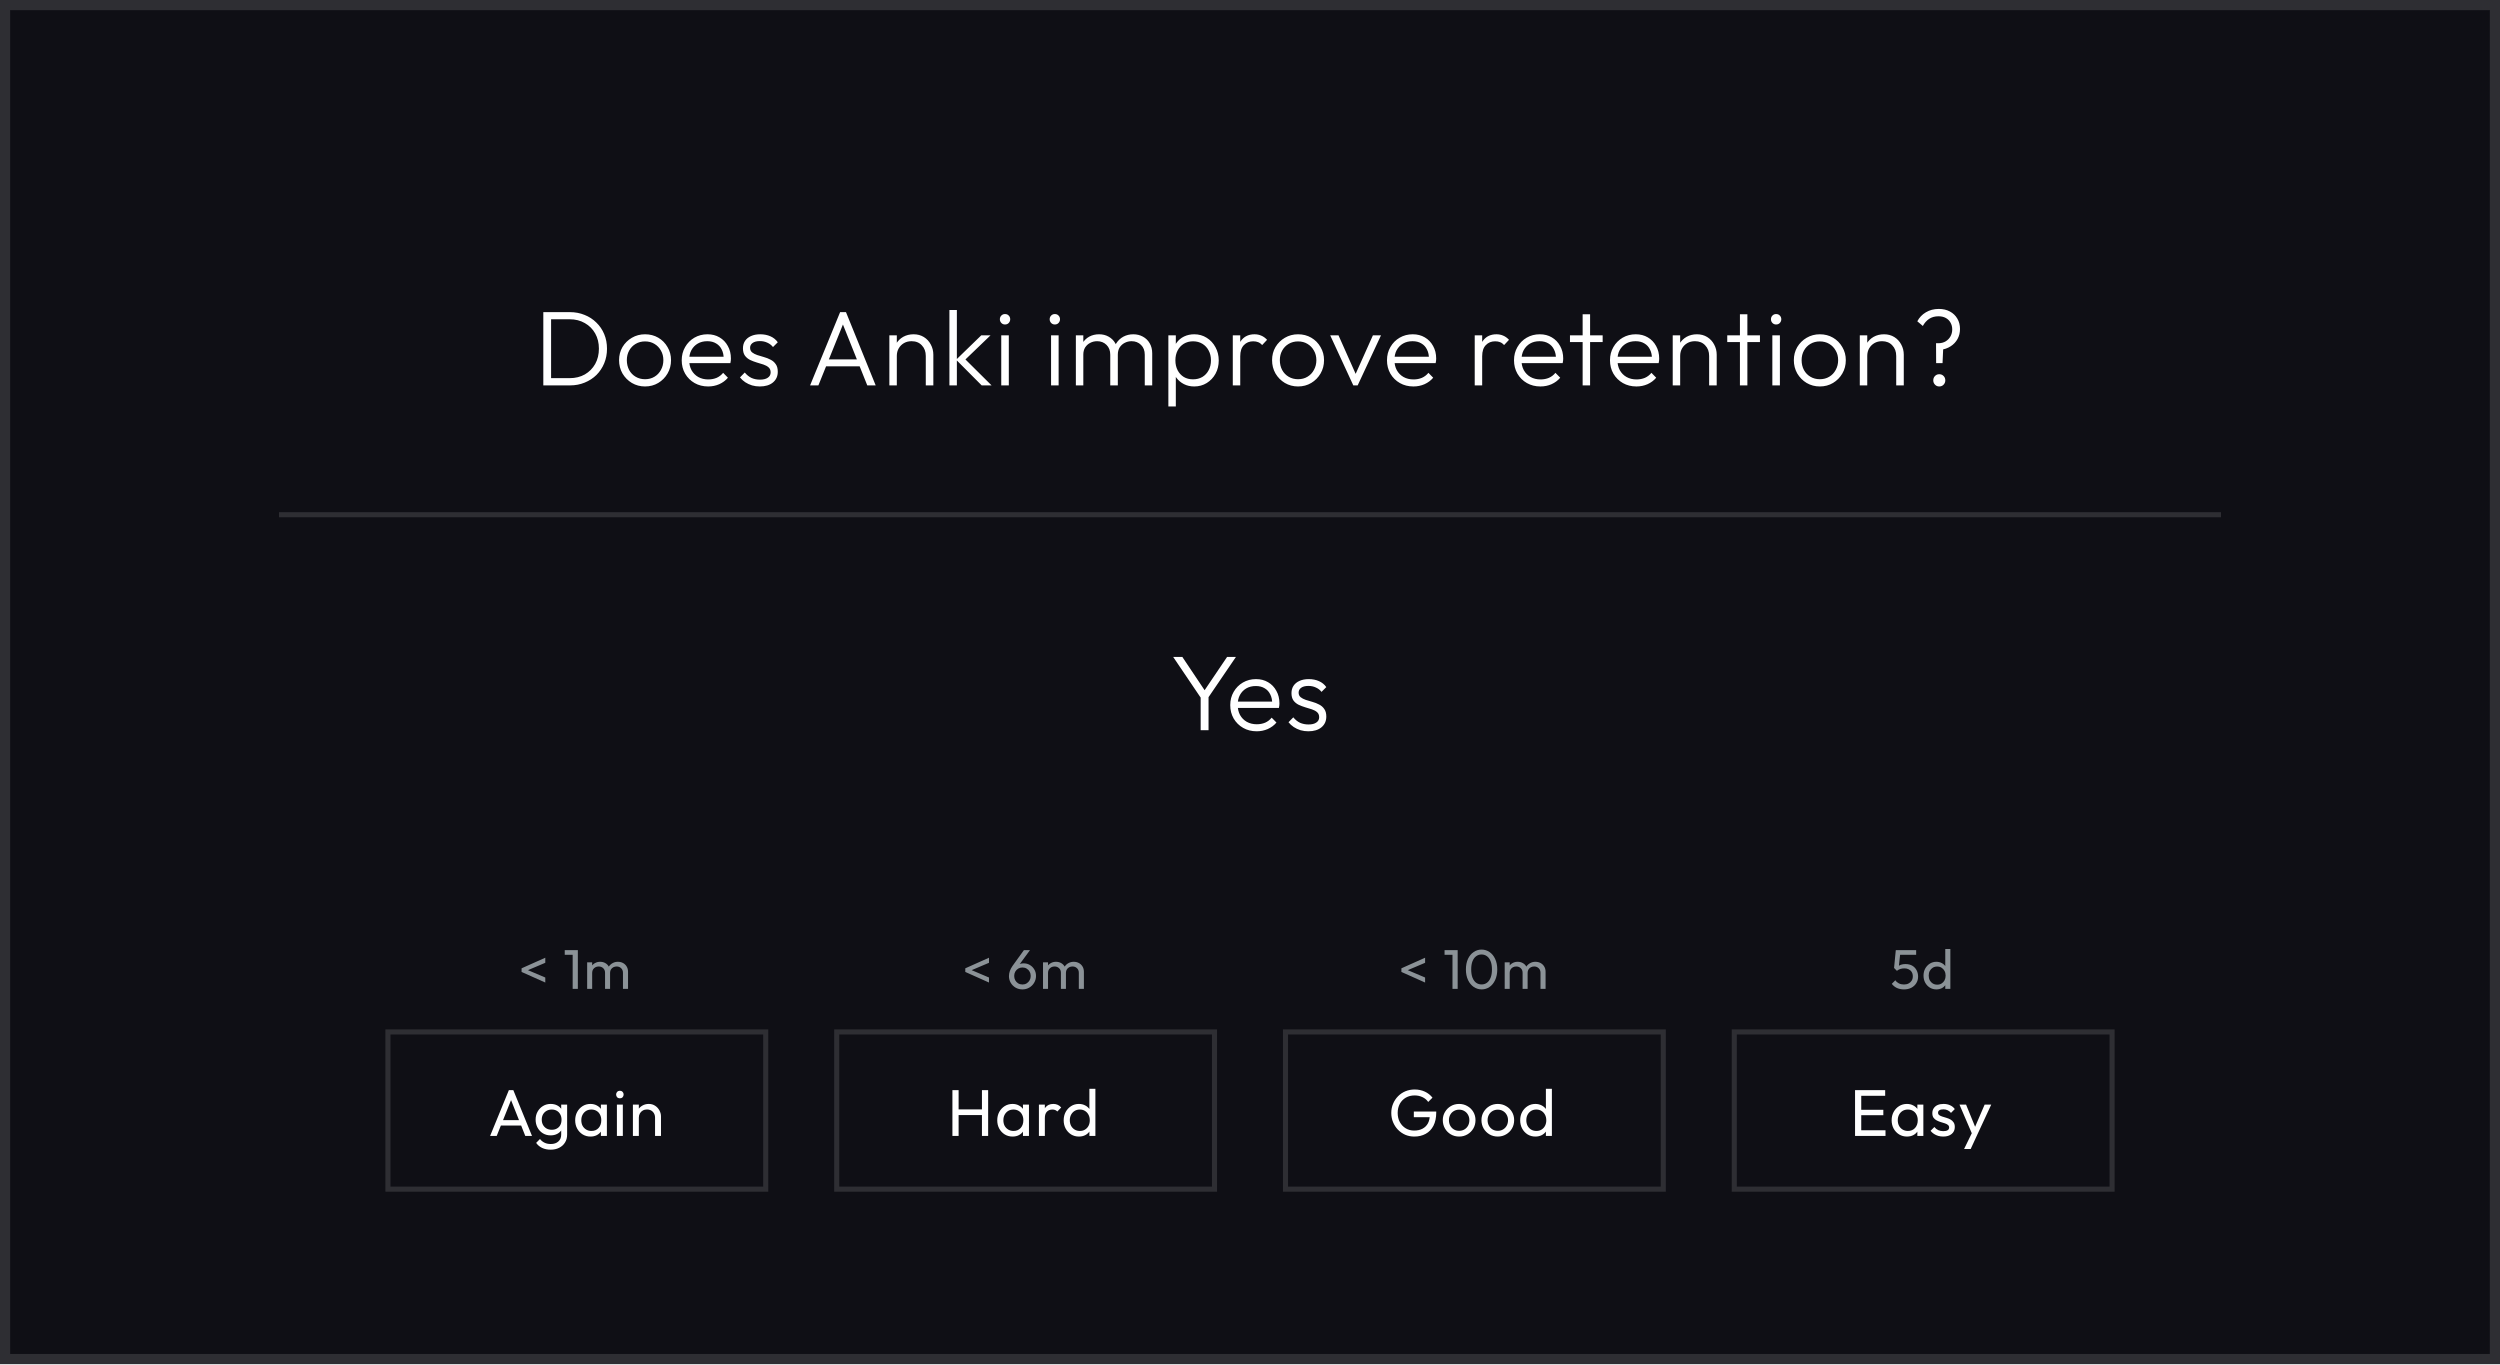
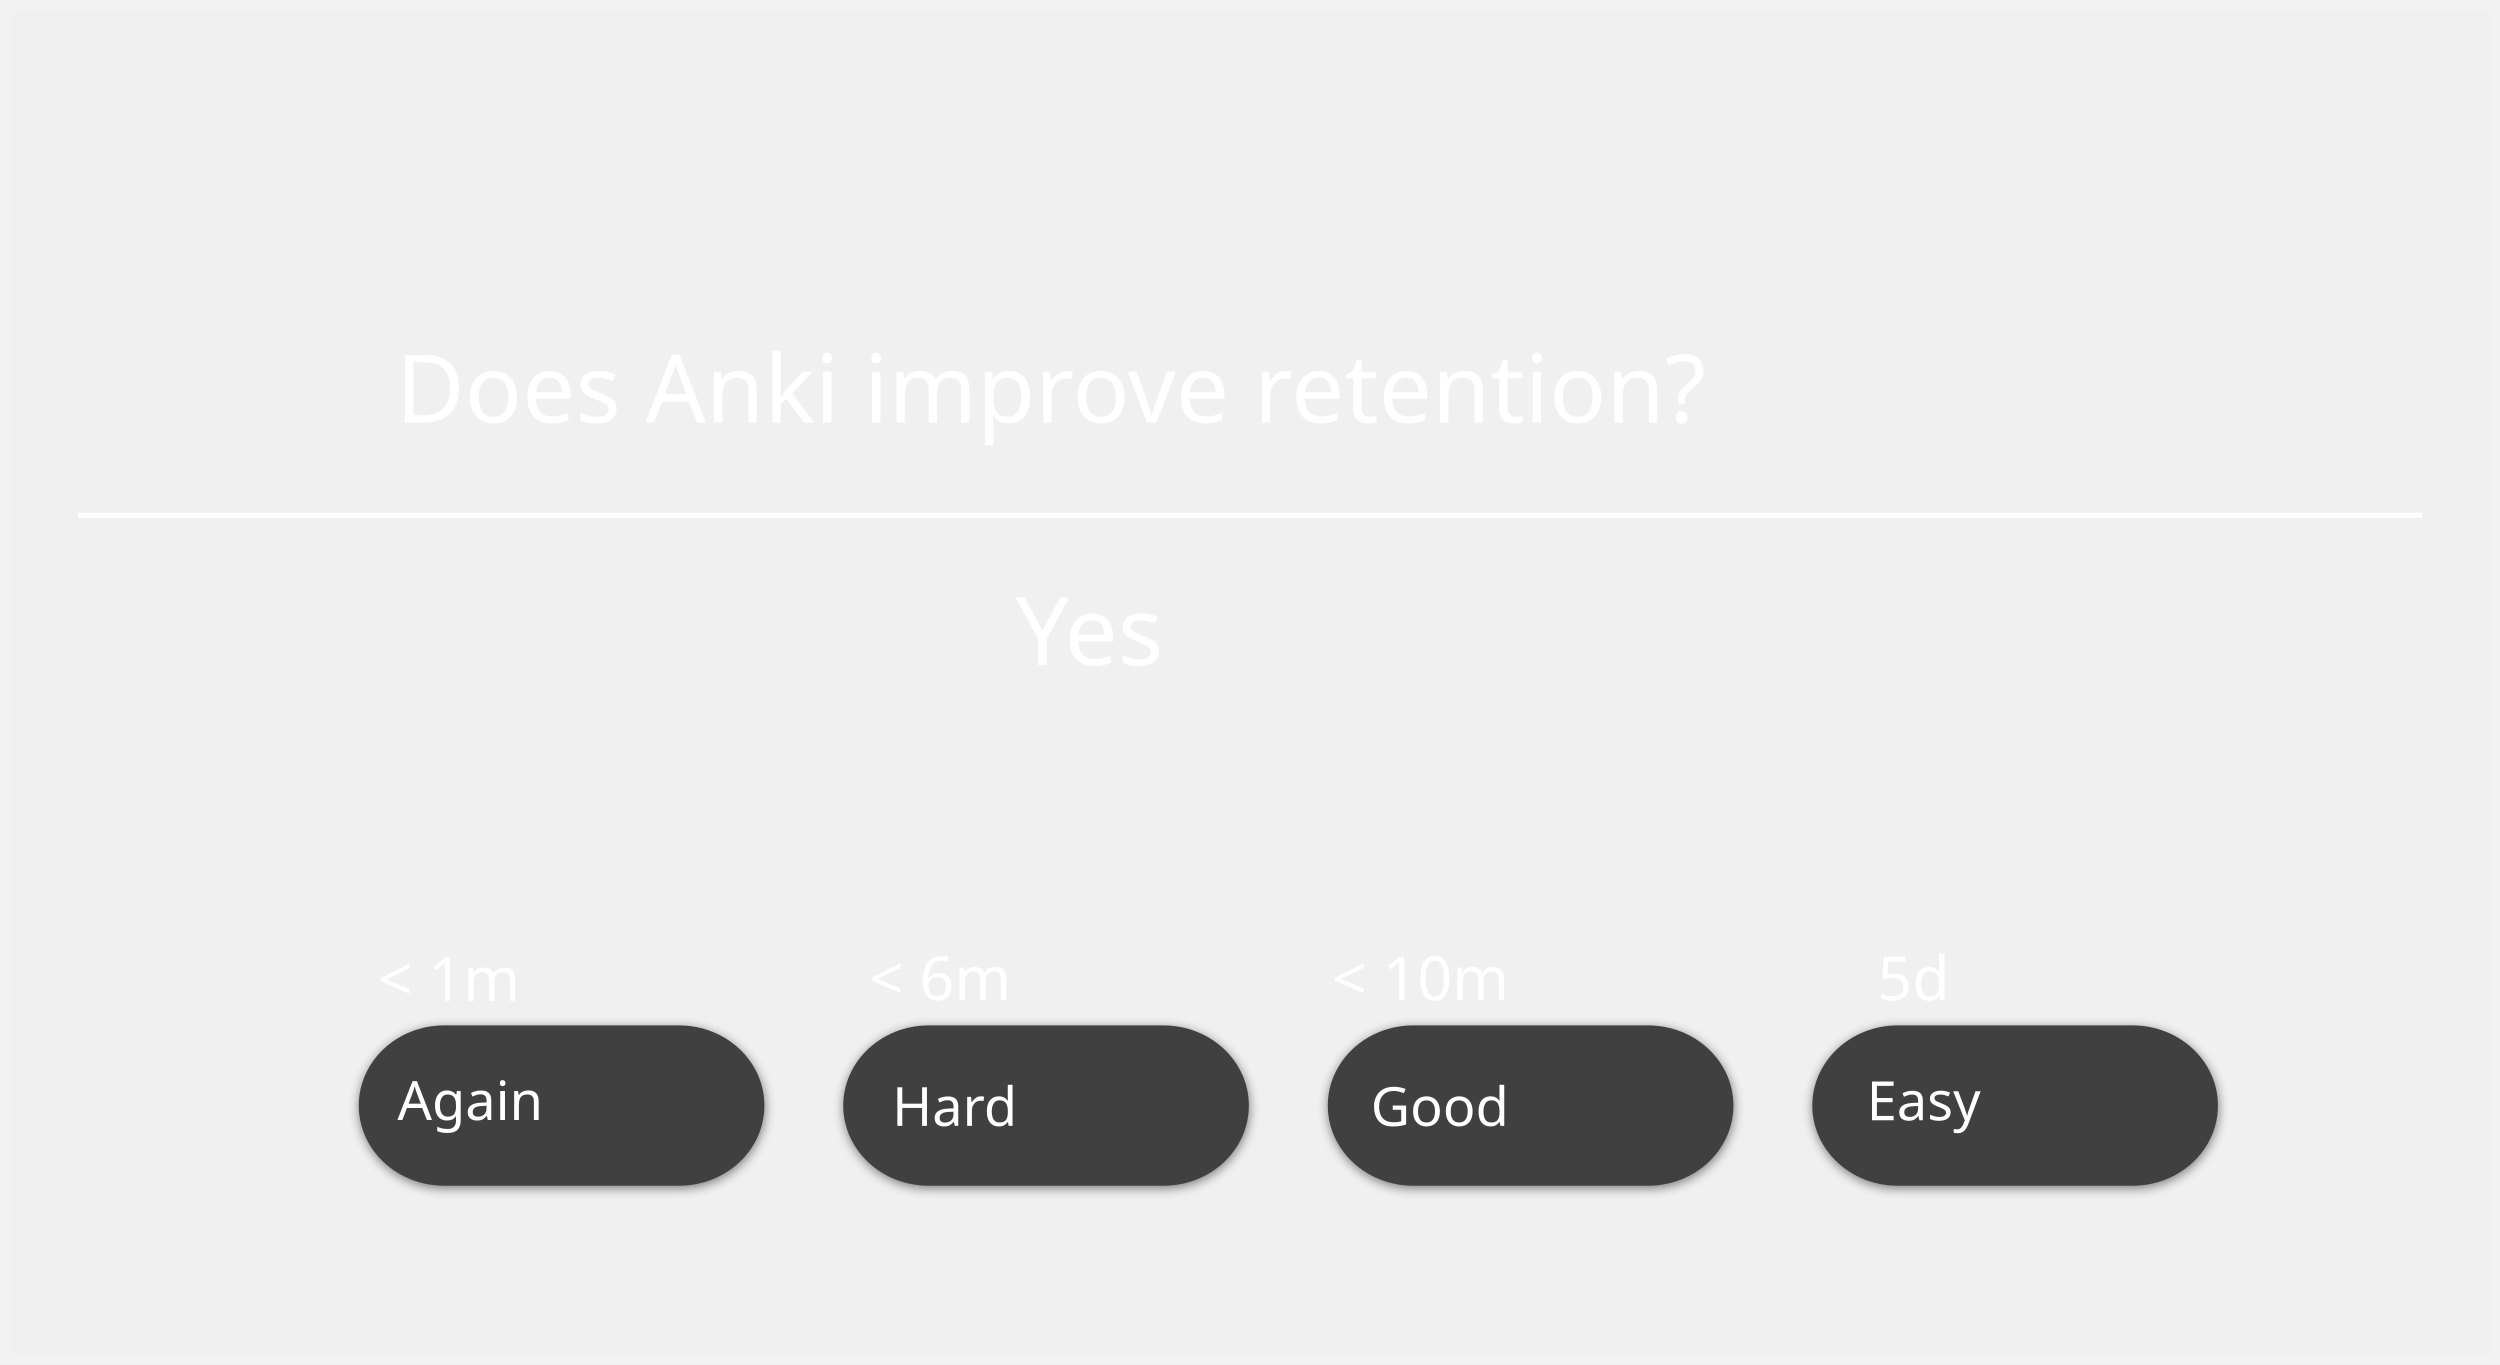
- <svg xmlns="http://www.w3.org/2000/svg" width="493" height="269" fill="none">
-   <path fill="#0F0F15" d="M0 0h493v269h-493z" />
-   <path stroke="#fff" stroke-opacity=".13" stroke-width="2" d="M1 1h491v267h-491z" />
+ <svg xmlns="http://www.w3.org/2000/svg" width="493" height="269" fill="none" version="1.1" xml:space="preserve" id="svg19">
+   <defs id="defs8">
+     <filter id="filter51-7" x="-0.03" y="-0.076" width="1.061" height="1.168" color-interpolation-filters="sRGB">
+       <feFlood flood-color="rgb(0,0,0)" flood-opacity=".498" in="SourceGraphic" result="flood" id="feFlood1" />
+       <feGaussianBlur in="SourceGraphic" result="blur" stdDeviation="1" id="feGaussianBlur1" />
+       <feOffset dx="0.1" dy="0.5" in="blur" result="offset" id="feOffset1" />
+       <feComposite in="flood" in2="offset" operator="in" result="comp1" id="feComposite1" />
+       <feComposite in="SourceGraphic" in2="comp1" result="comp2" id="feComposite2" />
+     </filter>
+     <filter id="filter51-7-6" x="-0.03" y="-0.076" width="1.061" height="1.168" color-interpolation-filters="sRGB">
+       <feFlood flood-color="rgb(0,0,0)" flood-opacity=".498" in="SourceGraphic" result="flood" id="feFlood2" />
+       <feGaussianBlur in="SourceGraphic" result="blur" stdDeviation="1" id="feGaussianBlur2" />
+       <feOffset dx="0.1" dy="0.5" in="blur" result="offset" id="feOffset2" />
+       <feComposite in="flood" in2="offset" operator="in" result="comp1" id="feComposite3" />
+       <feComposite in="SourceGraphic" in2="comp1" result="comp2" id="feComposite4" />
+     </filter>
+     <filter id="filter51-7-9" x="-0.03" y="-0.076" width="1.061" height="1.168" color-interpolation-filters="sRGB">
+       <feFlood flood-color="rgb(0,0,0)" flood-opacity=".498" in="SourceGraphic" result="flood" id="feFlood4" />
+       <feGaussianBlur in="SourceGraphic" result="blur" stdDeviation="1" id="feGaussianBlur4" />
+       <feOffset dx="0.1" dy="0.5" in="blur" result="offset" id="feOffset4" />
+       <feComposite in="flood" in2="offset" operator="in" result="comp1" id="feComposite5" />
+       <feComposite in="SourceGraphic" in2="comp1" result="comp2" id="feComposite6" />
+     </filter>
+     <filter id="filter51-7-1" x="-0.03" y="-0.076" width="1.061" height="1.168" color-interpolation-filters="sRGB">
+       <feFlood flood-color="rgb(0,0,0)" flood-opacity=".498" in="SourceGraphic" result="flood" id="feFlood6" />
+       <feGaussianBlur in="SourceGraphic" result="blur" stdDeviation="1" id="feGaussianBlur6" />
+       <feOffset dx="0.1" dy="0.5" in="blur" result="offset" id="feOffset6" />
+       <feComposite in="flood" in2="offset" operator="in" result="comp1" id="feComposite7" />
+       <feComposite in="SourceGraphic" in2="comp1" result="comp2" id="feComposite8" />
+     </filter>
+   </defs>
  <mask id="a" fill="#fff">
-     <path d="M55.001 34H438v68H55.001V34Z" />
+     <path d="m55 34h383v68h-383v-68z" id="path8" />
  </mask>
-   <path fill="#fff" fill-opacity=".13" d="M438 101H55.001v2H438v-2Z" mask="url(#a)" />
-   <path fill="#fff" d="M108.087 76v-1.428h4.242c1.134 0 2.135-.245 3.003-.735.868-.504 1.547-1.19 2.037-2.058.49-.882.735-1.89.735-3.024 0-1.134-.245-2.135-.735-3.003-.49-.868-1.169-1.547-2.037-2.037-.868-.504-1.869-.756-3.003-.756h-4.2v-1.407h4.242c1.05 0 2.016.182 2.898.546.896.35 1.673.854 2.331 1.512.672.644 1.19 1.407 1.554 2.289.364.868.546 1.827.546 2.877 0 1.022-.182 1.974-.546 2.856-.364.882-.875 1.652-1.533 2.31-.658.644-1.435 1.148-2.331 1.512-.882.364-1.841.546-2.877.546h-4.326Zm-.945 0V61.552h1.533V76h-1.533Zm20.061.21c-.952 0-1.82-.231-2.604-.693-.77-.462-1.386-1.085-1.848-1.869-.448-.784-.672-1.659-.672-2.625 0-.952.224-1.813.672-2.583.462-.77 1.078-1.379 1.848-1.827.784-.462 1.652-.693 2.604-.693.966 0 1.834.224 2.604.672.77.448 1.379 1.064 1.827 1.848.462.77.693 1.631.693 2.583 0 .98-.231 1.862-.693 2.646-.448.77-1.057 1.386-1.827 1.848-.77.462-1.638.693-2.604.693Zm0-1.428c.7 0 1.316-.161 1.848-.483.546-.322.973-.77 1.281-1.344.322-.574.483-1.218.483-1.932s-.161-1.344-.483-1.89c-.308-.56-.735-1.001-1.281-1.323-.532-.322-1.148-.483-1.848-.483-.686 0-1.302.161-1.848.483-.546.322-.973.763-1.281 1.323-.308.546-.462 1.176-.462 1.89 0 .728.154 1.379.462 1.953.308.56.735 1.001 1.281 1.323.546.322 1.162.483 1.848.483Zm12.439 1.428c-.994 0-1.883-.224-2.667-.672-.784-.448-1.407-1.064-1.869-1.848-.448-.784-.672-1.666-.672-2.646 0-.966.224-1.834.672-2.604.448-.784 1.057-1.4 1.827-1.848.77-.448 1.631-.672 2.583-.672.896 0 1.687.203 2.373.609.7.406 1.246.973 1.638 1.701.406.714.609 1.54.609 2.478 0 .112-.007.245-.021.399-.014.14-.042.308-.084.504h-8.547v-1.26h7.749l-.525.462c.014-.728-.112-1.351-.378-1.869-.252-.532-.623-.938-1.113-1.218-.476-.294-1.057-.441-1.743-.441-.714 0-1.337.154-1.869.462-.532.308-.952.742-1.26 1.302-.294.546-.441 1.197-.441 1.953s.154 1.421.462 1.995c.322.574.763 1.022 1.323 1.344.574.322 1.232.483 1.974.483.602 0 1.155-.105 1.659-.315.504-.224.931-.553 1.281-.987l.945.966c-.462.546-1.036.973-1.722 1.281-.672.294-1.4.441-2.184.441Zm10.187 0c-.532 0-1.043-.07-1.533-.21-.49-.154-.938-.364-1.344-.63-.392-.266-.735-.581-1.029-.945l.945-.966c.392.476.833.833 1.323 1.071.504.224 1.064.336 1.68.336.658 0 1.169-.126 1.533-.378.378-.252.567-.602.567-1.05 0-.42-.133-.749-.399-.987s-.609-.427-1.029-.567c-.406-.14-.84-.273-1.302-.399-.462-.14-.903-.308-1.323-.504-.42-.21-.763-.497-1.029-.861-.252-.364-.378-.84-.378-1.428 0-.56.133-1.043.399-1.449.28-.42.672-.742 1.176-.966.518-.238 1.127-.357 1.827-.357.742 0 1.414.133 2.016.399.602.266 1.085.658 1.449 1.176l-.945.945c-.294-.378-.665-.665-1.113-.861-.434-.21-.924-.315-1.47-.315-.63 0-1.113.126-1.449.378-.322.238-.483.553-.483.945 0 .378.133.679.399.903.266.21.602.385 1.008.525.42.126.861.259 1.323.399.462.126.903.301 1.323.525.42.21.756.504 1.008.882.266.364.399.861.399 1.491 0 .882-.322 1.589-.966 2.121-.63.518-1.491.777-2.583.777Zm9.92-.21 5.922-14.448h1.155L172.685 76h-1.659l-5.103-12.768h.609L161.387 76h-1.638Zm2.709-3.759v-1.365h7.56v1.365h-7.56ZM182.564 76v-5.796c0-.868-.259-1.568-.777-2.1-.504-.546-1.176-.819-2.016-.819-.574 0-1.078.126-1.512.378-.434.252-.777.595-1.029 1.029-.252.434-.378.931-.378 1.491l-.672-.378c0-.742.175-1.407.525-1.995.35-.588.819-1.05 1.407-1.386.602-.336 1.288-.504 2.058-.504.756 0 1.428.182 2.016.546.588.364 1.043.854 1.365 1.47.336.616.504 1.288.504 2.016V76h-1.491Zm-7.182 0v-9.87h1.47V76h-1.47Zm18.205 0-5.04-5.061 4.956-4.809h1.827l-5.397 5.187.042-.84L195.54 76h-1.953Zm-6.363 0V61.132h1.47V76h-1.47Zm10.223 0v-9.87h1.491V76h-1.491Zm.735-12.012c-.28 0-.518-.098-.714-.294-.196-.21-.294-.455-.294-.735 0-.294.098-.539.294-.735.196-.196.434-.294.714-.294.308 0 .553.098.735.294.196.196.294.441.294.735 0 .28-.098.525-.294.735-.182.196-.427.294-.735.294ZM207.27 76v-9.87h1.491V76h-1.491Zm.735-12.012c-.28 0-.518-.098-.714-.294-.196-.21-.294-.455-.294-.735 0-.294.098-.539.294-.735.196-.196.434-.294.714-.294.308 0 .553.098.735.294.196.196.294.441.294.735 0 .28-.098.525-.294.735-.182.196-.427.294-.735.294ZM212.16 76v-9.87h1.47V76h-1.47Zm6.783 0v-6.048c0-.812-.245-1.456-.735-1.932-.49-.49-1.106-.735-1.848-.735-.504 0-.966.112-1.386.336-.406.21-.735.511-.987.903-.238.392-.357.861-.357 1.407l-.672-.273c0-.756.168-1.414.504-1.974.336-.56.784-.994 1.344-1.302.574-.308 1.218-.462 1.932-.462.7 0 1.323.154 1.869.462.56.308 1.001.742 1.323 1.302.336.56.504 1.225.504 1.995V76h-1.491Zm6.804 0v-6.048c0-.812-.245-1.456-.735-1.932-.49-.49-1.113-.735-1.869-.735-.49 0-.945.112-1.365.336-.406.21-.735.511-.987.903-.238.392-.357.861-.357 1.407l-.882-.273c.042-.756.238-1.414.588-1.974.364-.56.833-.994 1.407-1.302.588-.308 1.232-.462 1.932-.462s1.33.154 1.89.462c.574.308 1.022.742 1.344 1.302.336.56.504 1.225.504 1.995V76h-1.47Zm9.758.21c-.756 0-1.435-.154-2.037-.462-.602-.308-1.099-.728-1.491-1.26-.378-.546-.609-1.176-.693-1.89v-3.087c.084-.728.322-1.358.714-1.89.392-.546.889-.966 1.491-1.26.616-.294 1.288-.441 2.016-.441.91 0 1.729.231 2.457.693.728.448 1.302 1.064 1.722 1.848.434.77.651 1.645.651 2.625 0 .966-.21 1.834-.63 2.604-.42.77-1.001 1.386-1.743 1.848-.728.448-1.547.672-2.457.672Zm-.252-1.407c.7 0 1.316-.154 1.848-.462.532-.322.945-.763 1.239-1.323.308-.574.462-1.225.462-1.953 0-.742-.154-1.393-.462-1.953-.294-.56-.707-1.001-1.239-1.323-.532-.322-1.141-.483-1.827-.483-.686 0-1.295.161-1.827.483-.518.322-.924.763-1.218 1.323-.294.56-.441 1.211-.441 1.953 0 .728.147 1.379.441 1.953.294.56.7 1.001 1.218 1.323.518.308 1.12.462 1.806.462Zm-4.851 5.355V66.13h1.47v2.52l-.294 2.394.294 2.415v6.699h-1.47ZM243.106 76v-9.87h1.47V76h-1.47Zm1.47-5.754-.609-.273c0-1.246.301-2.233.903-2.961.616-.728 1.456-1.092 2.52-1.092.49 0 .938.091 1.344.273.406.168.784.441 1.134.819l-.966 1.029c-.238-.266-.504-.455-.798-.567-.28-.112-.602-.168-.966-.168-.756 0-1.372.252-1.848.756-.476.49-.714 1.218-.714 2.184Zm11.4 5.964c-.952 0-1.82-.231-2.604-.693-.77-.462-1.386-1.085-1.848-1.869-.448-.784-.672-1.659-.672-2.625 0-.952.224-1.813.672-2.583.462-.77 1.078-1.379 1.848-1.827.784-.462 1.652-.693 2.604-.693.966 0 1.834.224 2.604.672.77.448 1.379 1.064 1.827 1.848.462.77.693 1.631.693 2.583 0 .98-.231 1.862-.693 2.646-.448.77-1.057 1.386-1.827 1.848-.77.462-1.638.693-2.604.693Zm0-1.428c.7 0 1.316-.161 1.848-.483.546-.322.973-.77 1.281-1.344.322-.574.483-1.218.483-1.932s-.161-1.344-.483-1.89c-.308-.56-.735-1.001-1.281-1.323-.532-.322-1.148-.483-1.848-.483-.686 0-1.302.161-1.848.483-.546.322-.973.763-1.281 1.323-.308.546-.462 1.176-.462 1.89 0 .728.154 1.379.462 1.953.308.56.735 1.001 1.281 1.323.546.322 1.162.483 1.848.483ZM266.872 76l-4.557-9.87h1.638l3.843 8.631h-.924l3.864-8.631h1.596L267.733 76h-.861Zm11.849.21c-.994 0-1.883-.224-2.667-.672-.784-.448-1.407-1.064-1.869-1.848-.448-.784-.672-1.666-.672-2.646 0-.966.224-1.834.672-2.604.448-.784 1.057-1.4 1.827-1.848.77-.448 1.631-.672 2.583-.672.896 0 1.687.203 2.373.609.7.406 1.246.973 1.638 1.701.406.714.609 1.54.609 2.478 0 .112-.007.245-.021.399-.014.14-.042.308-.084.504h-8.547v-1.26h7.749l-.525.462c.014-.728-.112-1.351-.378-1.869-.252-.532-.623-.938-1.113-1.218-.476-.294-1.057-.441-1.743-.441-.714 0-1.337.154-1.869.462-.532.308-.952.742-1.26 1.302-.294.546-.441 1.197-.441 1.953s.154 1.421.462 1.995c.322.574.763 1.022 1.323 1.344.574.322 1.232.483 1.974.483.602 0 1.155-.105 1.659-.315.504-.224.931-.553 1.281-.987l.945.966c-.462.546-1.036.973-1.722 1.281-.672.294-1.4.441-2.184.441Zm12.094-.21v-9.87h1.47V76h-1.47Zm1.47-5.754-.609-.273c0-1.246.301-2.233.903-2.961.616-.728 1.456-1.092 2.52-1.092.49 0 .938.091 1.344.273.406.168.784.441 1.134.819l-.966 1.029c-.238-.266-.504-.455-.798-.567-.28-.112-.602-.168-.966-.168-.756 0-1.372.252-1.848.756-.476.49-.714 1.218-.714 2.184Zm11.485 5.964c-.994 0-1.883-.224-2.667-.672-.784-.448-1.407-1.064-1.869-1.848-.448-.784-.672-1.666-.672-2.646 0-.966.224-1.834.672-2.604.448-.784 1.057-1.4 1.827-1.848.77-.448 1.631-.672 2.583-.672.896 0 1.687.203 2.373.609.7.406 1.246.973 1.638 1.701.406.714.609 1.54.609 2.478 0 .112-.007.245-.021.399-.014.14-.042.308-.084.504h-8.547v-1.26h7.749l-.525.462c.014-.728-.112-1.351-.378-1.869-.252-.532-.623-.938-1.113-1.218-.476-.294-1.057-.441-1.743-.441-.714 0-1.337.154-1.869.462-.532.308-.952.742-1.26 1.302-.294.546-.441 1.197-.441 1.953s.154 1.421.462 1.995c.322.574.763 1.022 1.323 1.344.574.322 1.232.483 1.974.483.602 0 1.155-.105 1.659-.315.504-.224.931-.553 1.281-.987l.945.966c-.462.546-1.036.973-1.722 1.281-.672.294-1.4.441-2.184.441Zm8.326-.21V61.972h1.47V76h-1.47Zm-2.499-8.547V66.13h6.447v1.323h-6.447Zm13.101 8.757c-.994 0-1.883-.224-2.667-.672-.784-.448-1.407-1.064-1.869-1.848-.448-.784-.672-1.666-.672-2.646 0-.966.224-1.834.672-2.604.448-.784 1.057-1.4 1.827-1.848.77-.448 1.631-.672 2.583-.672.896 0 1.687.203 2.373.609.7.406 1.246.973 1.638 1.701.406.714.609 1.54.609 2.478 0 .112-.007.245-.021.399-.014.14-.042.308-.084.504h-8.547v-1.26h7.749l-.525.462c.014-.728-.112-1.351-.378-1.869-.252-.532-.623-.938-1.113-1.218-.476-.294-1.057-.441-1.743-.441-.714 0-1.337.154-1.869.462-.532.308-.952.742-1.26 1.302-.294.546-.441 1.197-.441 1.953s.154 1.421.462 1.995c.322.574.763 1.022 1.323 1.344.574.322 1.232.483 1.974.483.602 0 1.155-.105 1.659-.315.504-.224.931-.553 1.281-.987l.945.966c-.462.546-1.036.973-1.722 1.281-.672.294-1.4.441-2.184.441Zm14.344-.21v-5.796c0-.868-.259-1.568-.777-2.1-.504-.546-1.176-.819-2.016-.819-.574 0-1.078.126-1.512.378-.434.252-.777.595-1.029 1.029-.252.434-.378.931-.378 1.491l-.672-.378c0-.742.175-1.407.525-1.995.35-.588.819-1.05 1.407-1.386.602-.336 1.288-.504 2.058-.504.756 0 1.428.182 2.016.546.588.364 1.043.854 1.365 1.47.336.616.504 1.288.504 2.016V76h-1.491Zm-7.182 0v-9.87h1.47V76h-1.47Zm13.253 0V61.972h1.47V76h-1.47Zm-2.499-8.547V66.13h6.447v1.323h-6.447ZM349.506 76v-9.87h1.491V76h-1.491Zm.735-12.012c-.28 0-.518-.098-.714-.294-.196-.21-.294-.455-.294-.735 0-.294.098-.539.294-.735.196-.196.434-.294.714-.294.308 0 .553.098.735.294.196.196.294.441.294.735 0 .28-.098.525-.294.735-.182.196-.427.294-.735.294Zm8.629 12.222c-.952 0-1.82-.231-2.604-.693-.77-.462-1.386-1.085-1.848-1.869-.448-.784-.672-1.659-.672-2.625 0-.952.224-1.813.672-2.583.462-.77 1.078-1.379 1.848-1.827.784-.462 1.652-.693 2.604-.693.966 0 1.834.224 2.604.672.77.448 1.379 1.064 1.827 1.848.462.77.693 1.631.693 2.583 0 .98-.231 1.862-.693 2.646-.448.77-1.057 1.386-1.827 1.848-.77.462-1.638.693-2.604.693Zm0-1.428c.7 0 1.316-.161 1.848-.483.546-.322.973-.77 1.281-1.344.322-.574.483-1.218.483-1.932s-.161-1.344-.483-1.89c-.308-.56-.735-1.001-1.281-1.323-.532-.322-1.148-.483-1.848-.483-.686 0-1.302.161-1.848.483-.546.322-.973.763-1.281 1.323-.308.546-.462 1.176-.462 1.89 0 .728.154 1.379.462 1.953.308.56.735 1.001 1.281 1.323.546.322 1.162.483 1.848.483ZM373.934 76v-5.796c0-.868-.259-1.568-.777-2.1-.504-.546-1.176-.819-2.016-.819-.574 0-1.078.126-1.512.378-.434.252-.777.595-1.029 1.029-.252.434-.378.931-.378 1.491l-.672-.378c0-.742.175-1.407.525-1.995.35-.588.819-1.05 1.407-1.386.602-.336 1.288-.504 2.058-.504.756 0 1.428.182 2.016.546.588.364 1.043.854 1.365 1.47.336.616.504 1.288.504 2.016V76h-1.491Zm-7.182 0v-9.87h1.47V76h-1.47Zm15.056-4.389-.021-3.927h.525c.532-.014.994-.14 1.386-.378.406-.252.721-.581.945-.987.224-.406.336-.861.336-1.365 0-.49-.112-.931-.336-1.323-.21-.392-.518-.7-.924-.924-.406-.224-.889-.336-1.449-.336-.728 0-1.351.175-1.869.525-.504.35-.91.812-1.218 1.386l-1.092-.924c.392-.742.952-1.33 1.68-1.764.742-.448 1.596-.672 2.562-.672.84 0 1.568.168 2.184.504.63.336 1.12.805 1.47 1.407.35.588.525 1.267.525 2.037 0 .728-.161 1.386-.483 1.974-.322.588-.777 1.071-1.365 1.449-.588.378-1.274.616-2.058.714l.609-.672-.147 3.276h-1.26Zm.609 4.599c-.336 0-.616-.119-.84-.357-.224-.238-.336-.518-.336-.84 0-.35.112-.637.336-.861.224-.238.504-.357.84-.357.35 0 .637.119.861.357.224.224.336.511.336.861 0 .322-.112.602-.336.84-.224.238-.511.357-.861.357Zm-145.331 61.826-5.733-8.484h1.806l4.767 7.119h-.756l4.809-7.119h1.743l-5.775 8.484h-.861Zm-.315 5.964v-7.077h1.554V144h-1.554Zm11.04.21c-.994 0-1.883-.224-2.667-.672-.784-.448-1.407-1.064-1.869-1.848-.448-.784-.672-1.666-.672-2.646 0-.966.224-1.834.672-2.604.448-.784 1.057-1.4 1.827-1.848.77-.448 1.631-.672 2.583-.672.896 0 1.687.203 2.373.609.7.406 1.246.973 1.638 1.701.406.714.609 1.54.609 2.478 0 .112-.007.245-.021.399-.014.14-.042.308-.084.504h-8.547v-1.26h7.749l-.525.462c.014-.728-.112-1.351-.378-1.869-.252-.532-.623-.938-1.113-1.218-.476-.294-1.057-.441-1.743-.441-.714 0-1.337.154-1.869.462-.532.308-.952.742-1.26 1.302-.294.546-.441 1.197-.441 1.953s.154 1.421.462 1.995c.322.574.763 1.022 1.323 1.344.574.322 1.232.483 1.974.483.602 0 1.155-.105 1.659-.315.504-.224.931-.553 1.281-.987l.945.966c-.462.546-1.036.973-1.722 1.281-.672.294-1.4.441-2.184.441Zm10.187 0c-.532 0-1.043-.07-1.533-.21-.49-.154-.938-.364-1.344-.63-.392-.266-.735-.581-1.029-.945l.945-.966c.392.476.833.833 1.323 1.071.504.224 1.064.336 1.68.336.658 0 1.169-.126 1.533-.378.378-.252.567-.602.567-1.05 0-.42-.133-.749-.399-.987s-.609-.427-1.029-.567c-.406-.14-.84-.273-1.302-.399-.462-.14-.903-.308-1.323-.504-.42-.21-.763-.497-1.029-.861-.252-.364-.378-.84-.378-1.428 0-.56.133-1.043.399-1.449.28-.42.672-.742 1.176-.966.518-.238 1.127-.357 1.827-.357.742 0 1.414.133 2.016.399.602.266 1.085.658 1.449 1.176l-.945.945c-.294-.378-.665-.665-1.113-.861-.434-.21-.924-.315-1.47-.315-.63 0-1.113.126-1.449.378-.322.238-.483.553-.483.945 0 .378.133.679.399.903.266.21.602.385 1.008.525.42.126.861.259 1.323.399.462.126.903.301 1.323.525.42.21.756.504 1.008.882.266.364.399.861.399 1.491 0 .882-.322 1.589-.966 2.121-.63.518-1.491.777-2.583.777Z" />
-   <path fill="#8B9297" d="m107.53 193.757-4.675-2.09v-.715l4.675-2.09v1.001l-3.861 1.639v-.374l3.861 1.639v.99Zm5.399 1.243v-7.634h1.023V195h-1.023Zm-1.562-6.71v-.924h2.475v.924h-2.475Zm4.419 6.71v-5.225h.99V195h-.99Zm3.531 0v-3.157c0-.389-.121-.693-.363-.913-.235-.227-.532-.341-.891-.341-.242 0-.458.051-.649.154-.191.103-.345.246-.462.429-.117.183-.176.403-.176.66l-.407-.198c0-.396.084-.741.253-1.034.176-.293.414-.521.715-.682.301-.169.638-.253 1.012-.253.367 0 .697.081.99.242.301.161.535.389.704.682.176.293.264.642.264 1.045V195h-.99Zm3.531 0v-3.157c0-.389-.121-.693-.363-.913-.235-.227-.528-.341-.88-.341-.242 0-.462.051-.66.154-.191.103-.345.246-.462.429-.117.183-.176.403-.176.66l-.561-.198c.022-.403.128-.748.319-1.034.198-.293.451-.521.759-.682.308-.169.645-.253 1.012-.253.381 0 .722.081 1.023.242.301.161.539.389.715.682.183.293.275.645.275 1.056V195h-1.001Z" />
-   <path stroke="#fff" stroke-opacity=".13" d="M76.501 203.5h74.5v31h-74.5z" />
-   <path fill="#fff" d="m96.653 224 3.692-9.022h.884l3.679 9.022h-1.326l-3.029-7.631h.455L97.954 224h-1.3Zm1.755-2.041v-1.066h4.745v1.066h-4.745Zm10.18 4.758c-.633 0-1.196-.117-1.69-.351-.486-.234-.876-.563-1.17-.988l.754-.767c.251.321.55.563.897.728.346.173.758.26 1.235.26.632 0 1.131-.169 1.495-.507.372-.329.559-.776.559-1.339v-1.534l.208-1.391-.208-1.378v-1.625h1.17v5.928c0 .589-.139 1.105-.416 1.547-.269.442-.65.789-1.144 1.04-.486.251-1.049.377-1.69.377Zm0-2.821c-.564 0-1.071-.134-1.521-.403-.442-.269-.793-.637-1.053-1.105-.26-.477-.39-1.01-.39-1.599s.13-1.114.39-1.573c.26-.468.611-.836 1.053-1.105.45-.277.957-.416 1.521-.416.485 0 .914.095 1.287.286.372.191.667.459.884.806.225.338.346.737.364 1.196v1.638c-.026.451-.152.849-.377 1.196-.217.338-.512.602-.884.793-.373.191-.798.286-1.274.286Zm.234-1.105c.381 0 .715-.082 1.001-.247.294-.165.52-.394.676-.689.156-.303.234-.654.234-1.053 0-.399-.083-.745-.247-1.04-.156-.303-.377-.537-.663-.702-.286-.173-.624-.26-1.014-.26s-.733.087-1.027.26c-.295.165-.529.399-.702.702-.165.295-.247.637-.247 1.027 0 .39.082.737.247 1.04.173.303.407.542.702.715.303.165.65.247 1.04.247Zm7.619 1.339c-.563 0-1.075-.139-1.534-.416-.459-.286-.823-.672-1.092-1.157-.26-.485-.39-1.031-.39-1.638s.13-1.153.39-1.638c.269-.485.628-.871 1.079-1.157.459-.286.975-.429 1.547-.429.468 0 .884.1 1.248.299.373.191.672.459.897.806.225.338.351.732.377 1.183v1.859c-.026.442-.152.836-.377 1.183-.217.347-.511.62-.884.819-.364.191-.784.286-1.261.286Zm.195-1.105c.581 0 1.049-.195 1.404-.585.355-.399.533-.906.533-1.521 0-.425-.082-.793-.247-1.105-.156-.321-.381-.568-.676-.741-.295-.182-.637-.273-1.027-.273-.39 0-.737.091-1.04.273-.295.182-.529.433-.702.754-.165.312-.247.672-.247 1.079 0 .416.082.784.247 1.105.173.312.412.559.715.741.303.182.65.273 1.04.273Zm1.859.975v-1.664l.221-1.508-.221-1.495v-1.508h1.183V224h-1.183Zm3.159 0v-6.175h1.17V224h-1.17Zm.585-7.41c-.216 0-.394-.069-.533-.208-.138-.147-.208-.329-.208-.546 0-.208.07-.381.208-.52.139-.147.317-.221.533-.221.217 0 .395.074.533.221.139.139.208.312.208.52 0 .217-.069.399-.208.546-.138.139-.316.208-.533.208Zm6.938 7.41v-3.601c0-.468-.148-.854-.442-1.157-.295-.303-.676-.455-1.144-.455-.312 0-.59.069-.832.208-.243.139-.434.329-.572.572-.139.243-.208.52-.208.832l-.481-.273c0-.468.104-.884.312-1.248.208-.364.498-.65.871-.858.372-.217.793-.325 1.261-.325.468 0 .879.117 1.235.351.364.234.65.542.858.923.208.373.312.771.312 1.196V224h-1.17Zm-4.368 0v-6.175h1.17V224h-1.17Z" />
-   <path fill="#8B9297" d="m195.03 193.757-4.675-2.09v-.715l4.675-2.09v1.001l-3.861 1.639v-.374l3.861 1.639v.99Zm6.598 1.353c-.506 0-.96-.117-1.364-.352-.396-.235-.711-.55-.946-.946-.234-.396-.352-.836-.352-1.32 0-.675.235-1.346.704-2.013l2.244-3.113h1.199l-2.299 3.135-.374.198c.088-.154.195-.282.319-.385.125-.11.279-.194.462-.253.184-.059.4-.088.649-.088.448 0 .851.106 1.21.319.367.213.66.506.88.88.228.367.341.796.341 1.287 0 .484-.121.928-.363 1.331-.234.403-.557.726-.968.968-.403.235-.85.352-1.342.352Zm0-.968c.308 0 .583-.073.825-.22.25-.154.444-.356.583-.605.147-.257.22-.543.22-.858 0-.315-.073-.598-.22-.847-.139-.257-.333-.458-.583-.605-.242-.147-.517-.22-.825-.22-.308 0-.586.073-.836.22-.242.147-.436.348-.583.605-.139.249-.209.532-.209.847 0 .315.07.601.209.858.147.257.341.458.583.605.25.147.528.22.836.22Zm4.053.858v-5.225h.99V195h-.99Zm3.531 0v-3.157c0-.389-.121-.693-.363-.913-.234-.227-.531-.341-.891-.341-.242 0-.458.051-.649.154-.19.103-.344.246-.462.429-.117.183-.176.403-.176.66l-.407-.198c0-.396.085-.741.253-1.034.176-.293.415-.521.715-.682.301-.169.638-.253 1.012-.253.367 0 .697.081.99.242.301.161.536.389.704.682.176.293.264.642.264 1.045V195h-.99Zm3.531 0v-3.157c0-.389-.121-.693-.363-.913-.234-.227-.528-.341-.88-.341-.242 0-.462.051-.66.154-.19.103-.344.246-.462.429-.117.183-.176.403-.176.66l-.561-.198c.022-.403.129-.748.319-1.034.198-.293.451-.521.759-.682.308-.169.646-.253 1.012-.253.382 0 .723.081 1.023.242.301.161.539.389.715.682.184.293.275.645.275 1.056V195h-1.001Z" />
-   <path stroke="#fff" stroke-opacity=".13" d="M165 203.5h74.5v31H165z" />
-   <path fill="#fff" d="M187.816 224v-9.022h1.222V224h-1.222Zm5.824 0v-9.022h1.222V224h-1.222Zm-4.992-4.108v-1.118h5.291v1.118h-5.291Zm11.025 4.238c-.563 0-1.074-.139-1.534-.416-.459-.286-.823-.672-1.092-1.157-.26-.485-.39-1.031-.39-1.638s.13-1.153.39-1.638c.269-.485.629-.871 1.079-1.157.46-.286.975-.429 1.547-.429.468 0 .884.1 1.248.299.373.191.672.459.897.806.226.338.351.732.377 1.183v1.859c-.026.442-.151.836-.377 1.183-.216.347-.511.62-.884.819-.364.191-.784.286-1.261.286Zm.195-1.105c.581 0 1.049-.195 1.404-.585.356-.399.533-.906.533-1.521 0-.425-.082-.793-.247-1.105-.156-.321-.381-.568-.676-.741-.294-.182-.637-.273-1.027-.273-.39 0-.736.091-1.04.273-.294.182-.528.433-.702.754-.164.312-.247.672-.247 1.079 0 .416.083.784.247 1.105.174.312.412.559.715.741.304.182.65.273 1.04.273Zm1.859.975v-1.664l.221-1.508-.221-1.495v-1.508h1.183V224h-1.183Zm3.147 0v-6.175h1.17V224h-1.17Zm1.17-3.523-.442-.195c0-.789.182-1.417.546-1.885.364-.468.888-.702 1.573-.702.312 0 .593.056.845.169.251.104.485.282.702.533l-.767.793c-.13-.139-.273-.238-.429-.299-.156-.061-.338-.091-.546-.091-.434 0-.789.139-1.066.416-.278.277-.416.698-.416 1.261Zm6.717 3.653c-.572 0-1.083-.139-1.534-.416-.45-.286-.81-.672-1.079-1.157-.26-.485-.39-1.031-.39-1.638s.13-1.153.39-1.638c.269-.485.629-.871 1.079-1.157.451-.286.962-.429 1.534-.429.46 0 .876.1 1.248.299.373.191.672.459.897.806.234.338.364.732.39 1.183v1.859c-.026.442-.151.836-.377 1.183-.225.347-.524.62-.897.819-.372.191-.793.286-1.261.286Zm.195-1.105c.39 0 .728-.091 1.014-.273.295-.182.525-.429.689-.741.165-.321.247-.685.247-1.092 0-.425-.086-.793-.26-1.105-.164-.312-.394-.559-.689-.741-.286-.182-.624-.273-1.014-.273s-.732.091-1.027.273c-.294.182-.528.433-.702.754-.164.312-.247.672-.247 1.079 0 .416.083.784.247 1.105.174.312.408.559.702.741.304.182.65.273 1.04.273Zm3.055.975h-1.183v-1.664l.221-1.508-.221-1.495v-4.615h1.183V224Z" />
-   <path fill="#8B9297" d="m281.03 193.757-4.675-2.09v-.715l4.675-2.09v1.001l-3.861 1.639v-.374l3.861 1.639v.99Zm5.399 1.243v-7.634h1.023V195h-1.023Zm-1.562-6.71v-.924h2.475v.924h-2.475Zm7.323 6.82c-.572 0-1.096-.161-1.573-.484-.469-.323-.843-.777-1.122-1.364-.279-.594-.418-1.291-.418-2.09 0-.799.136-1.492.407-2.079.279-.587.653-1.038 1.122-1.353.469-.323.986-.484 1.551-.484.579 0 1.104.161 1.573.484.469.315.84.766 1.111 1.353.279.587.418 1.283.418 2.09 0 .799-.139 1.496-.418 2.09-.271.587-.642 1.041-1.111 1.364-.462.315-.975.473-1.54.473Zm-.022-.979c.403 0 .755-.11 1.056-.33.308-.227.55-.561.726-1.001.176-.44.264-.983.264-1.628 0-.645-.088-1.184-.264-1.617-.176-.44-.418-.77-.726-.99-.308-.227-.664-.341-1.067-.341-.396 0-.748.114-1.056.341-.308.22-.55.55-.726.99-.169.433-.253.972-.253 1.617s.084 1.188.253 1.628c.176.44.418.774.726 1.001.308.22.664.33 1.067.33Zm4.557.869v-5.225h.99V195h-.99Zm3.531 0v-3.157c0-.389-.121-.693-.363-.913-.235-.227-.532-.341-.891-.341-.242 0-.459.051-.649.154-.191.103-.345.246-.462.429-.118.183-.176.403-.176.66l-.407-.198c0-.396.084-.741.253-1.034.176-.293.414-.521.715-.682.3-.169.638-.253 1.012-.253.366 0 .696.081.99.242.3.161.535.389.704.682.176.293.264.642.264 1.045V195h-.99Zm3.531 0v-3.157c0-.389-.121-.693-.363-.913-.235-.227-.528-.341-.88-.341-.242 0-.462.051-.66.154-.191.103-.345.246-.462.429-.118.183-.176.403-.176.66l-.561-.198c.022-.403.128-.748.319-1.034.198-.293.451-.521.759-.682.308-.169.645-.253 1.012-.253.381 0 .722.081 1.023.242.3.161.539.389.715.682.183.293.275.645.275 1.056V195h-1.001Z" />
-   <path stroke="#fff" stroke-opacity=".13" d="M253.5 203.5H328v31h-74.5z" />
-   <path fill="#fff" d="M278.898 224.13c-.632 0-1.226-.117-1.781-.351-.546-.243-1.027-.576-1.443-1.001-.407-.425-.728-.919-.962-1.482-.234-.563-.351-1.17-.351-1.82 0-.65.117-1.252.351-1.807.234-.563.559-1.057.975-1.482.416-.425.902-.754 1.456-.988.564-.234 1.175-.351 1.833-.351.72 0 1.383.139 1.989.416.607.277 1.114.676 1.521 1.196l-.845.845c-.286-.416-.663-.732-1.131-.949-.468-.225-.979-.338-1.534-.338-.658 0-1.243.147-1.755.442-.502.295-.897.702-1.183 1.222-.277.52-.416 1.118-.416 1.794 0 .685.143 1.287.429 1.807.286.52.672.927 1.157 1.222.486.295 1.04.442 1.664.442.633 0 1.179-.121 1.638-.364.468-.243.828-.598 1.079-1.066.252-.477.377-1.057.377-1.742l.741.533h-3.9v-1.118h4.42v.182c0 1.049-.186 1.928-.559 2.639-.364.702-.875 1.231-1.534 1.586-.65.355-1.395.533-2.236.533Zm8.846 0c-.606 0-1.152-.143-1.638-.429-.485-.286-.871-.672-1.157-1.157-.286-.494-.429-1.044-.429-1.651 0-.598.143-1.135.429-1.612.286-.485.672-.871 1.157-1.157.486-.286 1.032-.429 1.638-.429.598 0 1.14.143 1.625.429.494.277.884.659 1.17 1.144.286.485.429 1.027.429 1.625 0 .607-.143 1.157-.429 1.651-.286.485-.676.871-1.17 1.157-.485.286-1.027.429-1.625.429Zm0-1.131c.39 0 .737-.091 1.04-.273.304-.182.542-.429.715-.741.174-.321.26-.685.26-1.092 0-.399-.091-.754-.273-1.066-.173-.312-.411-.555-.715-.728-.294-.182-.637-.273-1.027-.273-.39 0-.736.091-1.04.273-.303.173-.541.416-.715.728-.173.312-.26.667-.26 1.066 0 .407.087.771.26 1.092.174.312.412.559.715.741.304.182.65.273 1.04.273Zm7.623 1.131c-.606 0-1.152-.143-1.638-.429-.485-.286-.871-.672-1.157-1.157-.286-.494-.429-1.044-.429-1.651 0-.598.143-1.135.429-1.612.286-.485.672-.871 1.157-1.157.486-.286 1.032-.429 1.638-.429.598 0 1.14.143 1.625.429.494.277.884.659 1.17 1.144.286.485.429 1.027.429 1.625 0 .607-.143 1.157-.429 1.651-.286.485-.676.871-1.17 1.157-.485.286-1.027.429-1.625.429Zm0-1.131c.39 0 .737-.091 1.04-.273.304-.182.542-.429.715-.741.174-.321.26-.685.26-1.092 0-.399-.091-.754-.273-1.066-.173-.312-.411-.555-.715-.728-.294-.182-.637-.273-1.027-.273-.39 0-.736.091-1.04.273-.303.173-.541.416-.715.728-.173.312-.26.667-.26 1.066 0 .407.087.771.26 1.092.174.312.412.559.715.741.304.182.65.273 1.04.273Zm7.416 1.131c-.572 0-1.084-.139-1.534-.416-.451-.286-.811-.672-1.079-1.157-.26-.485-.39-1.031-.39-1.638s.13-1.153.39-1.638c.268-.485.628-.871 1.079-1.157.45-.286.962-.429 1.534-.429.459 0 .875.1 1.248.299.372.191.671.459.897.806.234.338.364.732.39 1.183v1.859c-.026.442-.152.836-.377 1.183-.226.347-.525.62-.897.819-.373.191-.793.286-1.261.286Zm.195-1.105c.39 0 .728-.091 1.014-.273.294-.182.524-.429.689-.741.164-.321.247-.685.247-1.092 0-.425-.087-.793-.26-1.105-.165-.312-.395-.559-.689-.741-.286-.182-.624-.273-1.014-.273s-.733.091-1.027.273c-.295.182-.529.433-.702.754-.165.312-.247.672-.247 1.079 0 .416.082.784.247 1.105.173.312.407.559.702.741.303.182.65.273 1.04.273Zm3.055.975h-1.183v-1.664l.221-1.508-.221-1.495v-4.615h1.183V224Z" />
-   <path fill="#8B9297" d="M375.478 195.11c-.52 0-.986-.092-1.397-.275-.403-.191-.744-.466-1.023-.825l.704-.704c.169.257.4.462.693.616.301.147.635.22 1.001.22.345 0 .646-.066.902-.198.264-.132.47-.315.616-.55.154-.242.231-.528.231-.858 0-.337-.073-.623-.22-.858-.146-.235-.344-.411-.594-.528-.242-.125-.509-.187-.803-.187-.3 0-.575.037-.825.11-.242.073-.473.198-.693.374l.011-.66c.125-.154.268-.279.429-.374.162-.095.345-.169.55-.22.206-.051.444-.077.715-.077.528 0 .976.11 1.342.33.367.22.646.517.836.891.198.374.297.792.297 1.254 0 .484-.121.917-.363 1.298-.234.381-.561.682-.979.902-.418.213-.894.319-1.43.319Zm-1.408-3.663-.561-.561.341-3.52h.946l-.385 3.619-.341.462Zm-.011-3.157-.209-.924h4.015v.924h-3.806Zm7.8 6.82c-.484 0-.917-.117-1.298-.352-.382-.242-.686-.568-.913-.979-.22-.411-.33-.873-.33-1.386 0-.513.11-.975.33-1.386.227-.411.531-.737.913-.979.381-.242.814-.363 1.298-.363.388 0 .74.084 1.056.253.315.161.568.389.759.682.198.286.308.62.33 1.001v1.573c-.022.374-.129.708-.319 1.001-.191.293-.444.524-.759.693-.316.161-.671.242-1.067.242Zm.165-.935c.33 0 .616-.077.858-.231.249-.154.443-.363.583-.627.139-.271.209-.579.209-.924 0-.359-.074-.671-.22-.935-.14-.264-.334-.473-.583-.627-.242-.154-.528-.231-.858-.231-.33 0-.62.077-.869.231-.25.154-.448.367-.594.638-.14.264-.209.568-.209.913 0 .352.069.664.209.935.146.264.344.473.594.627.256.154.55.231.88.231Zm2.585.825h-1.001v-1.408l.187-1.276-.187-1.265v-3.905h1.001V195Z" />
-   <path stroke="#fff" stroke-opacity=".13" d="M342 203.5h74.5v31H342z" />
-   <path fill="#fff" d="M365.816 224v-9.022h1.222V224h-1.222Zm.832 0v-1.118h5.174V224h-5.174Zm0-4.082v-1.066h4.745v1.066h-4.745Zm0-3.822v-1.118h5.109v1.118h-5.109Zm9.4 8.034c-.563 0-1.074-.139-1.534-.416-.459-.286-.823-.672-1.092-1.157-.26-.485-.39-1.031-.39-1.638s.13-1.153.39-1.638c.269-.485.629-.871 1.079-1.157.46-.286.975-.429 1.547-.429.468 0 .884.1 1.248.299.373.191.672.459.897.806.226.338.351.732.377 1.183v1.859c-.026.442-.151.836-.377 1.183-.216.347-.511.62-.884.819-.364.191-.784.286-1.261.286Zm.195-1.105c.581 0 1.049-.195 1.404-.585.356-.399.533-.906.533-1.521 0-.425-.082-.793-.247-1.105-.156-.321-.381-.568-.676-.741-.294-.182-.637-.273-1.027-.273-.39 0-.736.091-1.04.273-.294.182-.528.433-.702.754-.164.312-.247.672-.247 1.079 0 .416.083.784.247 1.105.174.312.412.559.715.741.304.182.65.273 1.04.273Zm1.859.975v-1.664l.221-1.508-.221-1.495v-1.508h1.183V224h-1.183Zm5.11.13c-.347 0-.676-.043-.988-.13-.304-.095-.585-.225-.845-.39-.26-.173-.486-.377-.676-.611l.754-.754c.225.277.485.485.78.624.294.13.624.195.988.195s.645-.061.845-.182c.199-.13.299-.308.299-.533 0-.225-.083-.399-.247-.52-.156-.13-.36-.234-.611-.312-.252-.087-.52-.169-.806-.247-.278-.087-.542-.195-.793-.325-.252-.13-.46-.308-.624-.533-.156-.225-.234-.524-.234-.897s.091-.693.273-.962c.182-.277.433-.49.754-.637.329-.147.723-.221 1.183-.221.485 0 .914.087 1.287.26.381.165.693.416.936.754l-.754.754c-.174-.225-.39-.399-.65-.52-.252-.121-.538-.182-.858-.182-.338 0-.598.061-.78.182-.174.113-.26.273-.26.481 0 .208.078.368.234.481.156.113.359.208.611.286.26.078.528.16.806.247.277.078.541.186.793.325.251.139.455.325.611.559.164.234.247.542.247.923 0 .581-.208 1.04-.624 1.378-.408.338-.958.507-1.651.507Zm5.872-.078-2.678-6.227h1.3l1.989 4.875h-.416l2.093-4.875h1.3l-2.886 6.227h-.702Zm-1.768 2.535 1.82-3.731.65 1.196-1.17 2.535h-1.3Z" />
+   <g transform="translate(74.898 1.5625)" id="g9">
+     <rect x="282.49" y="200.65" width="79.986" height="31.613" rx="16.843" fill="#404040" fill-rule="evenodd" filter="url(#filter51-7)" style="paint-order:markers stroke fill" id="rect9" />
+     <text x="333.396" y="219.35" font-family="'STIX Two Math'" font-size="10.667px" text-align="end" text-anchor="end" style="line-height:1.25" xml:space="preserve" id="text9">
+       <tspan x="333.396" y="219.35" fill="#ffffff" font-family="Outfit" font-size="10.667px" id="tspan9">Easy</tspan>
+     </text>
+   </g>
+   <g transform="translate(-20.648 1.5625)" id="g10">
+     <rect x="282.49" y="200.65" width="79.986" height="31.613" rx="16.843" fill="#404040" fill-rule="evenodd" filter="url(#filter51-7-6)" style="paint-order:markers stroke fill" id="rect10" />
+     <text x="335.889" y="220.465" font-family="'STIX Two Math'" font-size="10.667px" text-align="end" text-anchor="end" style="line-height:1.25" xml:space="preserve" id="text10">
+       <tspan x="335.889" y="220.465" fill="#ffffff" font-family="Outfit" font-size="10.667px" id="tspan10">Good</tspan>
+     </text>
+   </g>
+   <g transform="translate(-116.36 1.3946)" id="g11">
+     <rect x="282.65" y="200.82" width="79.986" height="31.613" rx="16.843" fill="#404040" fill-rule="evenodd" filter="url(#filter51-7-9)" style="paint-order:markers stroke fill" id="rect11" />
+     <text x="334.638" y="220.633" font-family="'STIX Two Math'" font-size="10.667px" text-align="end" text-anchor="end" style="line-height:1.25" xml:space="preserve" id="text11">
+       <tspan x="334.638" y="220.633" fill="#ffffff" font-family="Outfit" font-size="10.667px" id="tspan11">Hard</tspan>
+     </text>
+   </g>
+   <g transform="translate(-211.74 1.5625)" id="g12">
+     <rect x="282.49" y="200.65" width="79.986" height="31.613" rx="16.843" fill="#404040" fill-rule="evenodd" filter="url(#filter51-7-1)" style="paint-order:markers stroke fill" id="rect12" />
+     <text x="336.524" y="219.297" font-family="'STIX Two Math'" font-size="10.667px" text-align="end" text-anchor="end" style="line-height:1.25" xml:space="preserve" id="text12">
+       <tspan x="336.524" y="219.297" fill="#ffffff" font-family="Outfit" font-size="10.667px" id="tspan12">Again</tspan>
+     </text>
+   </g>
+   <g font-family="'STIX Two Math'" text-anchor="end" id="g17">
+     <text x="122.481" y="197.358" font-size="12px" text-align="end" style="line-height:1.25" xml:space="preserve" id="text13">
+       <tspan x="122.481" y="197.358" fill="#ffffff" font-family="Outfit" font-size="12px" id="tspan13">&lt; 1m</tspan>
+     </text>
+     <text x="219.33" y="197.238" font-size="12px" text-align="end" style="line-height:1.25" xml:space="preserve" id="text14">
+       <tspan x="219.33" y="197.238" fill="#ffffff" font-family="Outfit" font-size="12px" id="tspan14">&lt; 6m</tspan>
+     </text>
+     <text x="367.395" y="83.338" font-size="18.667px" text-align="end" style="line-height:1.25" xml:space="preserve" id="text15">
+       <tspan x="367.395" y="83.338" fill="#ffffff" font-family="Outfit" font-size="18.667px" id="tspan15">Does Anki improve retention?</tspan>
+     </text>
+     <text x="260.379" y="131.164" font-size="18.667px" text-align="end" style="line-height:1.25" xml:space="preserve" id="text16">
+       <tspan x="260.379" y="131.164" fill="#ffffff" font-family="Outfit" font-size="18.667px" id="tspan16">Yes</tspan>
+     </text>
+     <text x="317.511" y="197.238" font-size="12px" text-align="end" style="line-height:1.25" xml:space="preserve" id="text17">
+       <tspan x="317.511" y="197.238" fill="#ffffff" font-family="Outfit" font-size="12px" id="tspan17">&lt; 10m</tspan>
+     </text>
+   </g>
+   <g transform="translate(176.67 -2.0902)" id="g18">
+     <text x="227.716" y="199.328" font-family="'STIX Two Math'" font-size="12px" text-align="end" text-anchor="end" style="line-height:1.25" xml:space="preserve" id="text18">
+       <tspan x="227.716" y="199.328" fill="#ffffff" font-family="Outfit" font-size="12px" id="tspan18">5d</tspan>
+     </text>
+   </g>
+   <path d="m15.409 101.61h462.18" fill="none" stroke="#fff" stroke-width="1px" id="path18" />
+   <path d="m1 1h491v267h-491z" stroke="#fff" stroke-opacity=".13" stroke-width="2" id="path19" />
</svg>
